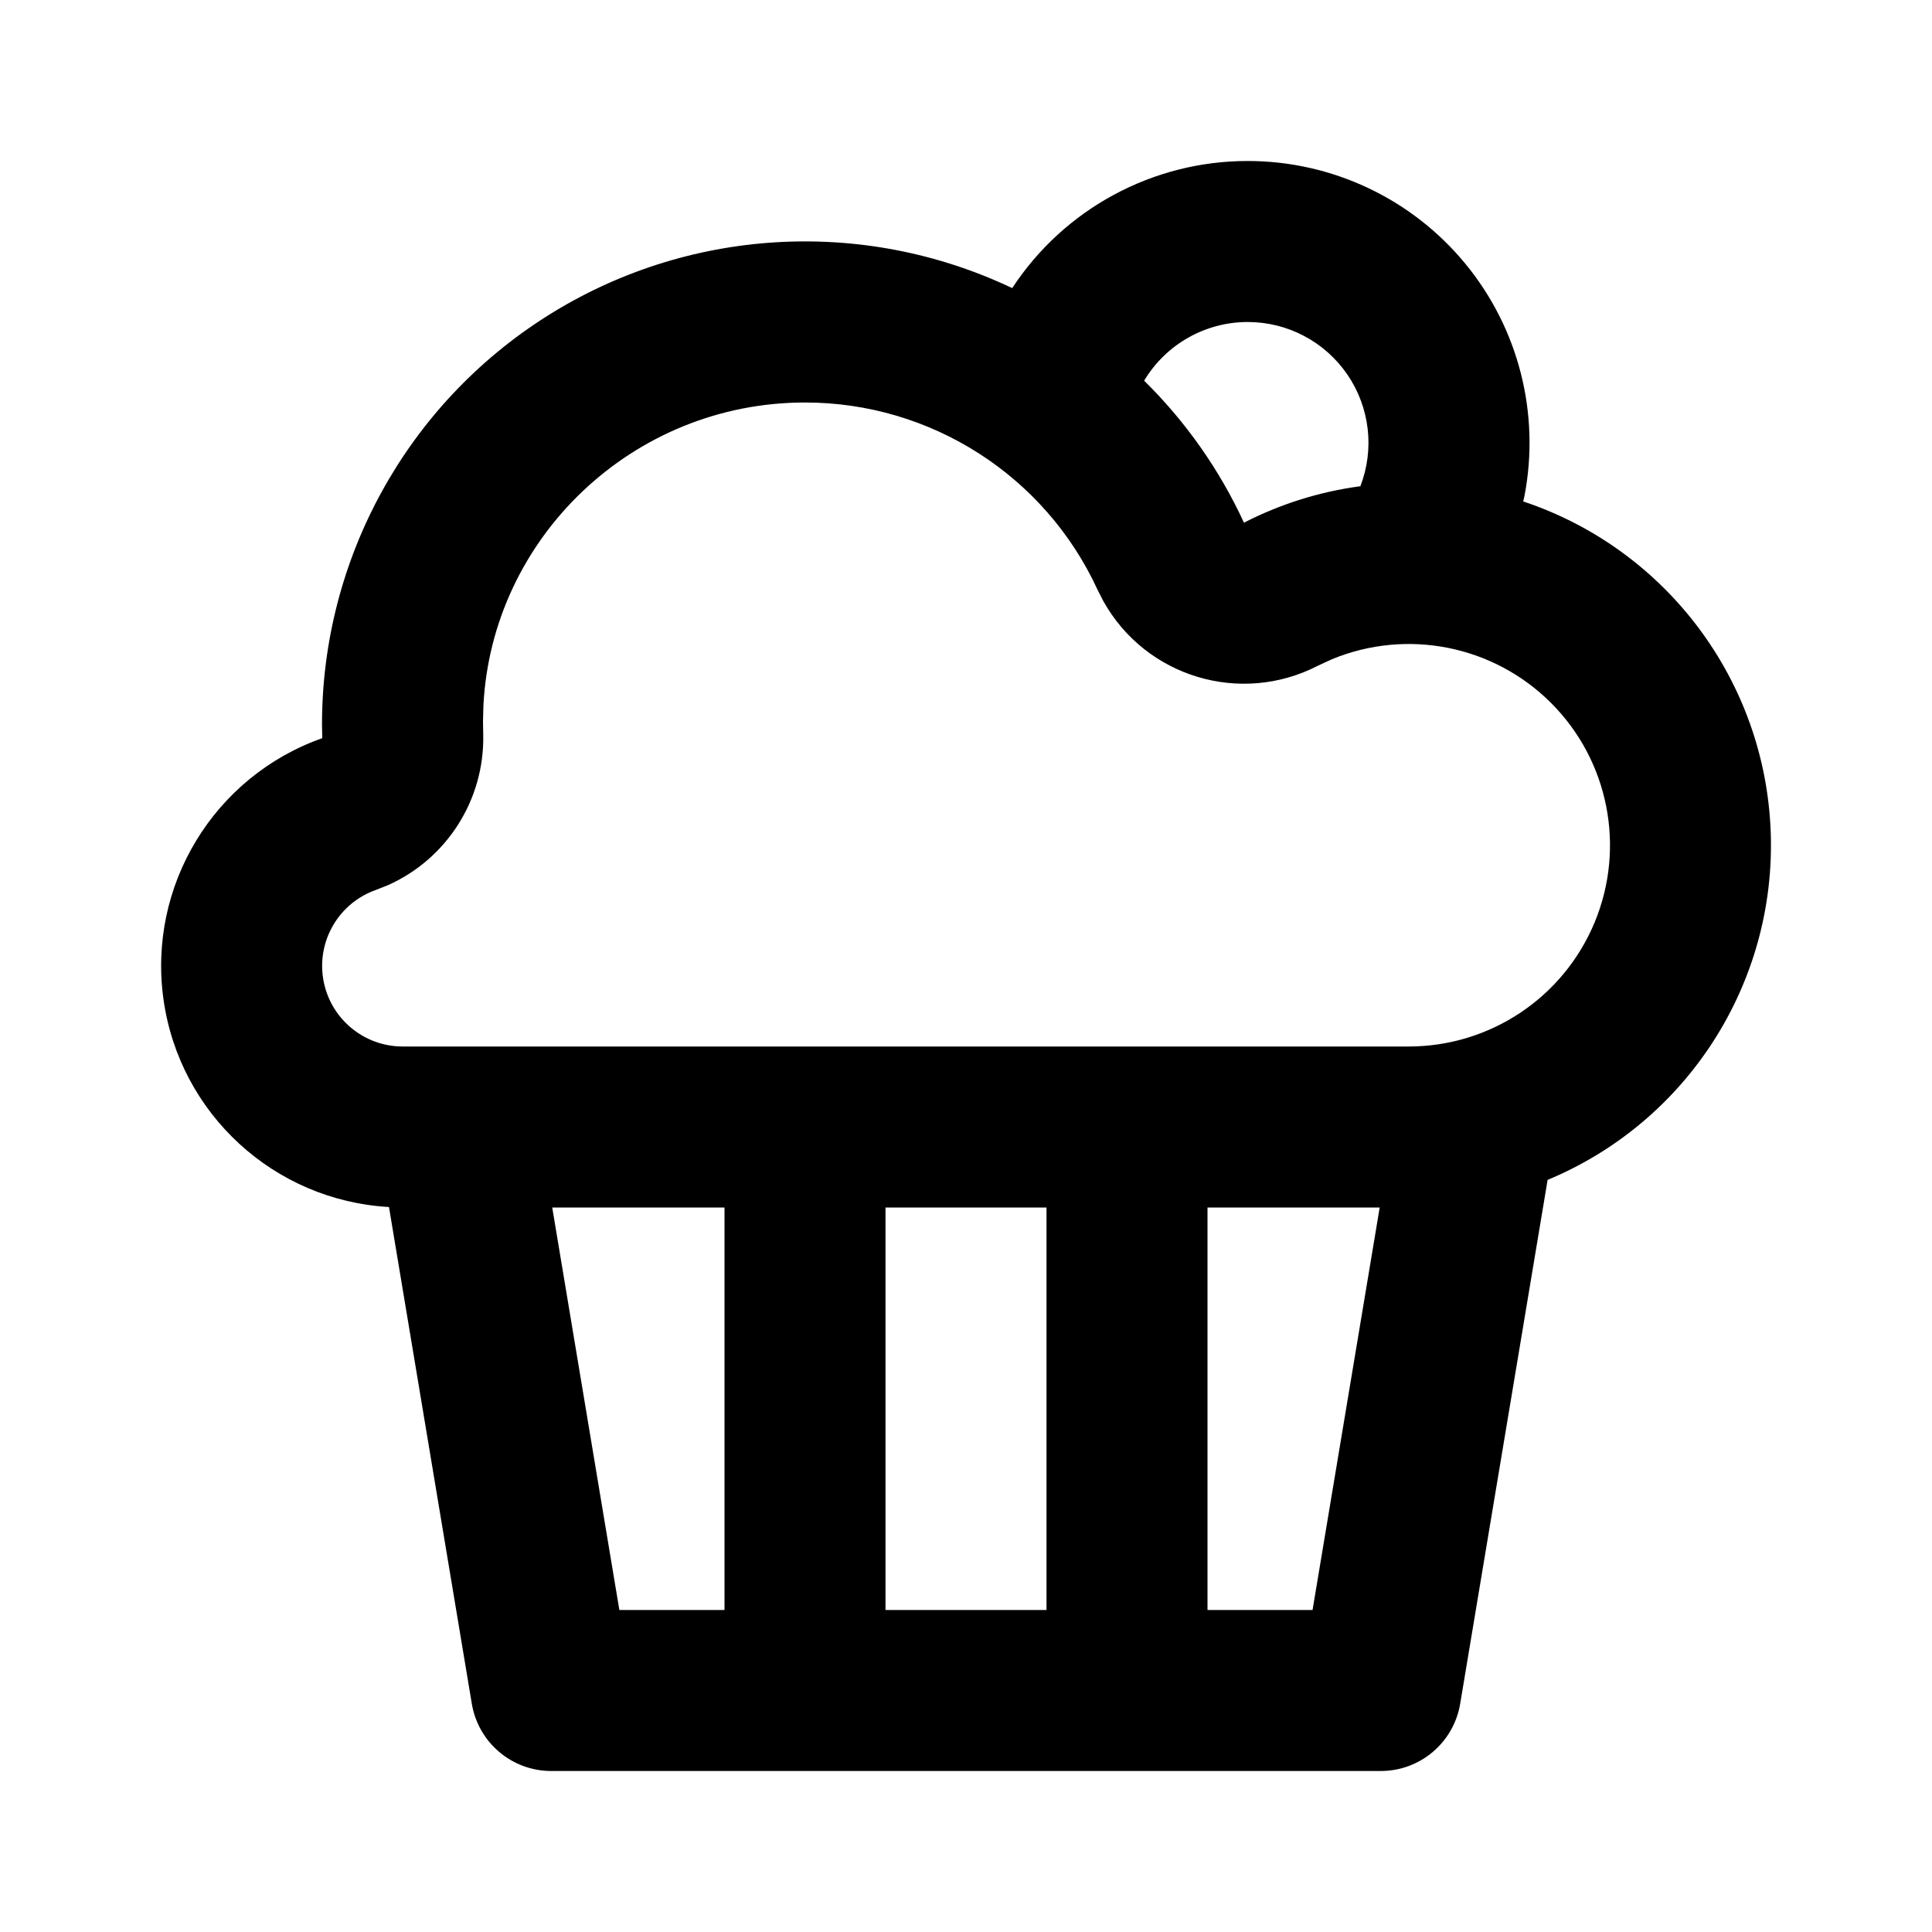
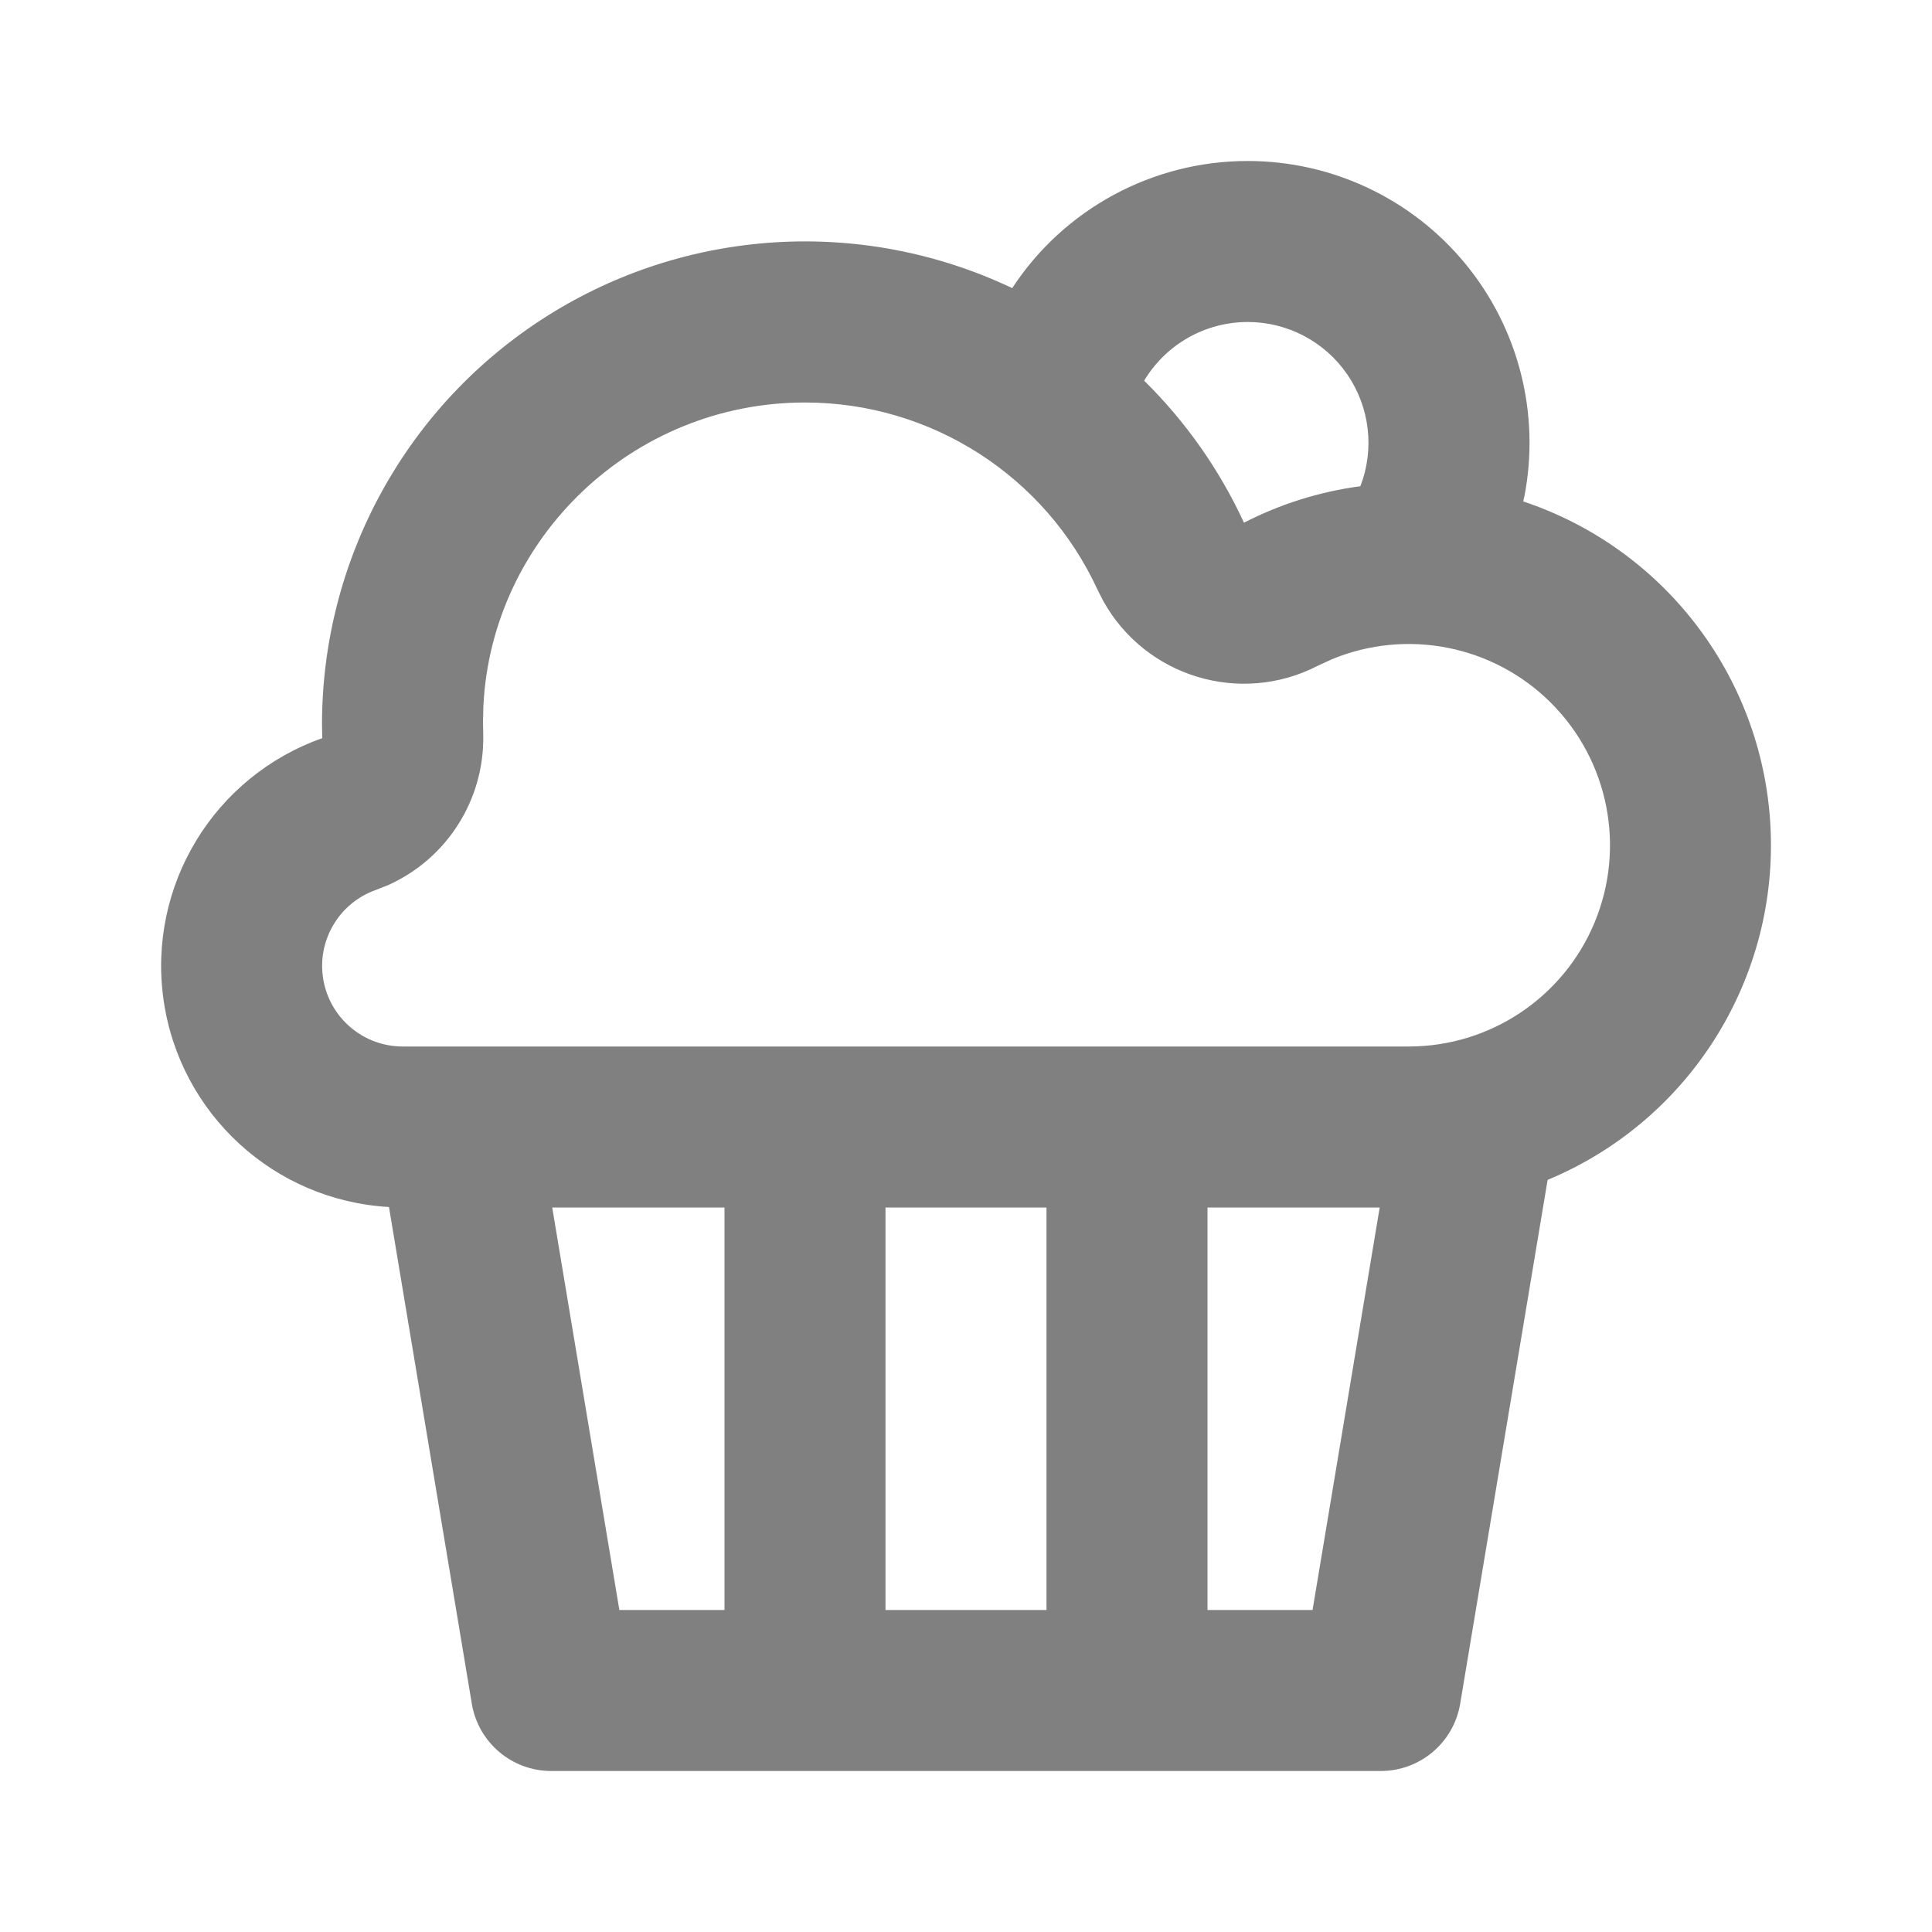
<svg xmlns="http://www.w3.org/2000/svg" viewBox="0 0 24 24" width="24" height="24">
  <path fill="none" d="M0 0h24v24H0z" />
-   <path d="M15.5 2a3.5 3.5 0 0 1 3.437 4.163l-.015.066a4.502 4.502 0 0 1 .303 8.428l-1.086 6.507a1 1 0 0 1-.986.836H6.847a1 1 0 0 1-.986-.836l-1.029-6.17a3 3 0 0 1-.829-5.824L4 9a6 6 0 0 1 8.574-5.421A3.496 3.496 0 0 1 15.5 2zM9 15H6.86l.834 5H9v-5zm4 0h-2v5h2v-5zm4.139 0H15v5h1.305l.834-5zM10 5C7.858 5 6.109 6.684 6.005 8.767L6 8.964l.003.17a2 2 0 0 1-1.186 1.863l-.15.059A1.001 1.001 0 0 0 5 13h12.5a2.5 2.5 0 1 0-.956-4.81l-.175.081a2 2 0 0 1-2.663-.804l-.07-.137A4 4 0 0 0 10 5zm5.5-1a1.5 1.5 0 0 0-1.287.729 6.006 6.006 0 0 1 1.24 1.764c.444-.228.93-.384 1.446-.453A1.5 1.5 0 0 0 15.5 4z" />
+   <path fill="#808080" d="M15.5 2a3.5 3.5 0 0 1 3.437 4.163l-.015.066a4.502 4.502 0 0 1 .303 8.428l-1.086 6.507a1 1 0 0 1-.986.836H6.847a1 1 0 0 1-.986-.836l-1.029-6.17a3 3 0 0 1-.829-5.824L4 9a6 6 0 0 1 8.574-5.421A3.496 3.496 0 0 1 15.5 2zM9 15H6.86l.834 5H9v-5zm4 0h-2v5h2v-5zm4.139 0H15v5h1.305l.834-5zM10 5C7.858 5 6.109 6.684 6.005 8.767L6 8.964l.003.17a2 2 0 0 1-1.186 1.863l-.15.059A1.001 1.001 0 0 0 5 13h12.5a2.5 2.5 0 1 0-.956-4.81l-.175.081a2 2 0 0 1-2.663-.804l-.07-.137A4 4 0 0 0 10 5zm5.5-1a1.5 1.5 0 0 0-1.287.729 6.006 6.006 0 0 1 1.24 1.764c.444-.228.93-.384 1.446-.453A1.5 1.5 0 0 0 15.5 4z" />
</svg>
